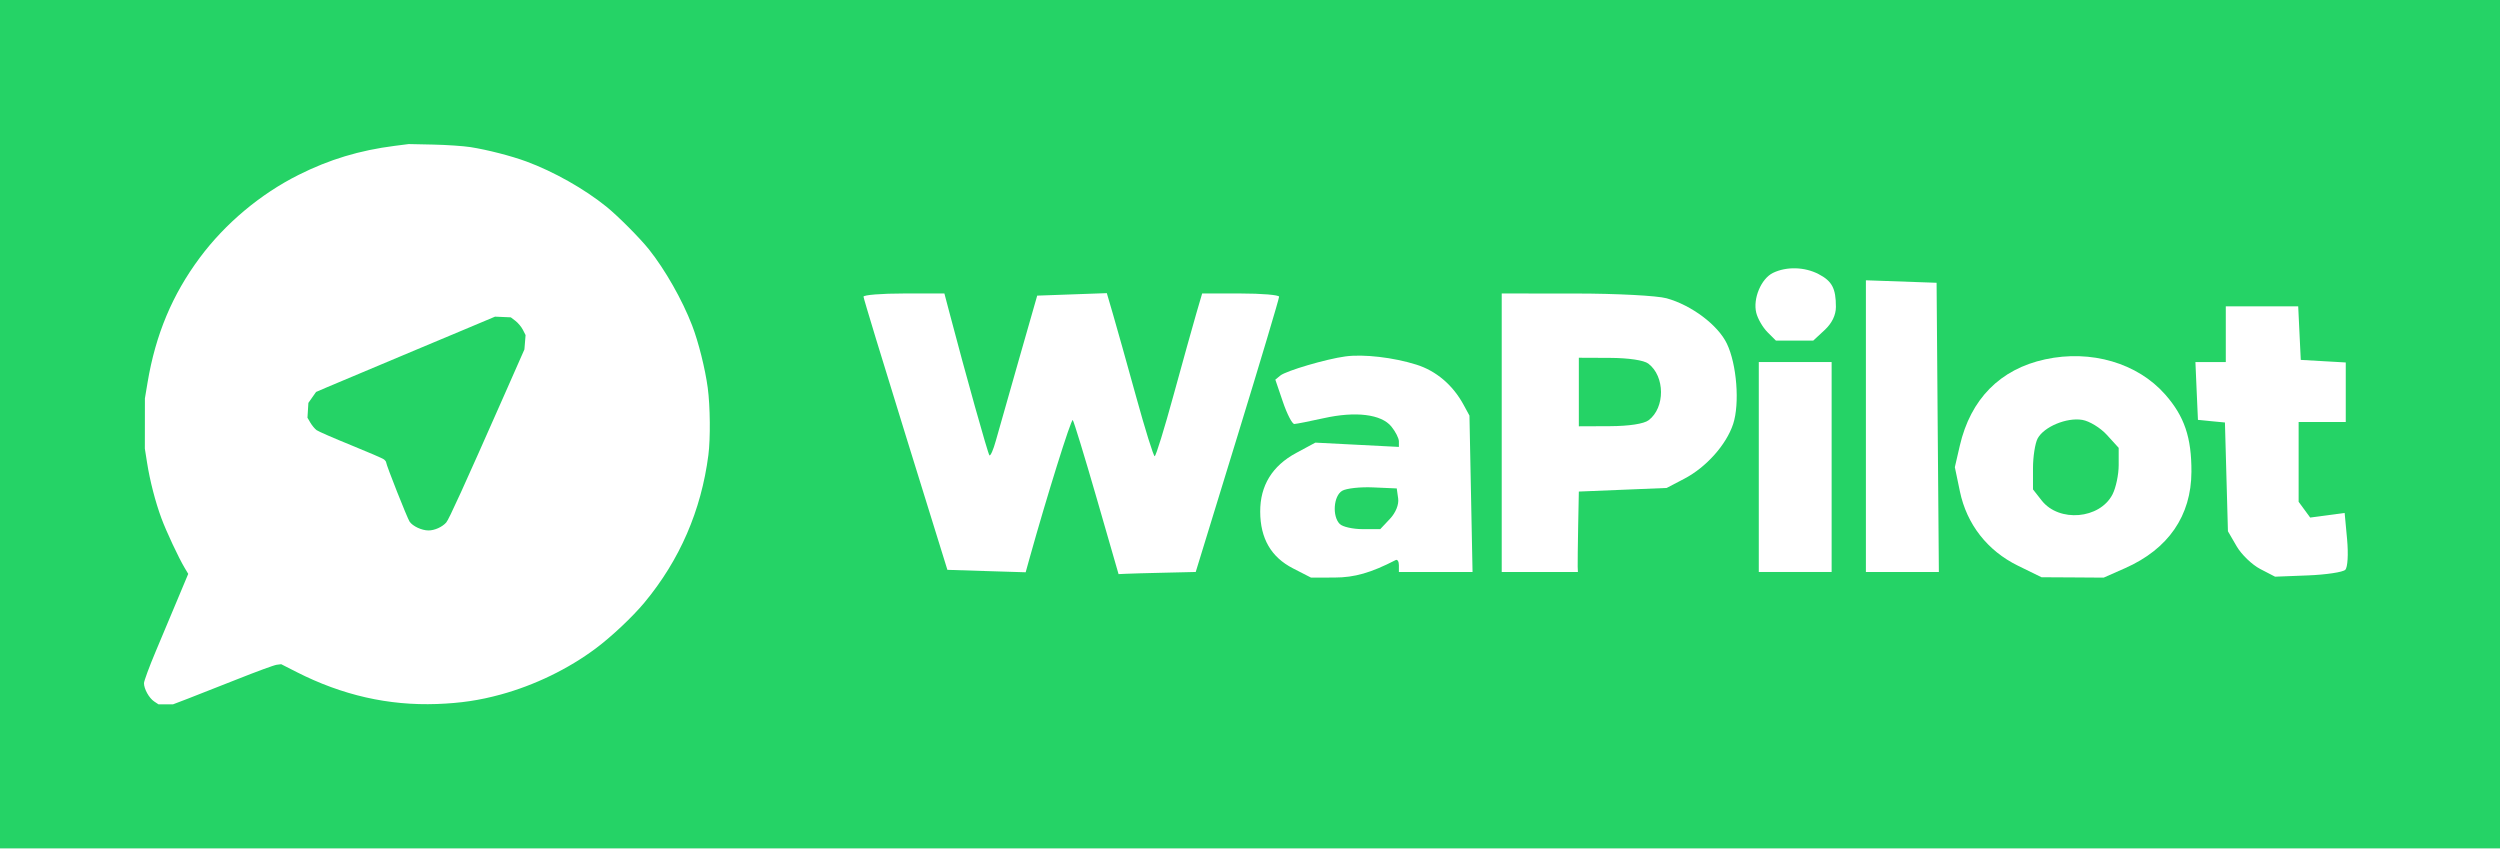
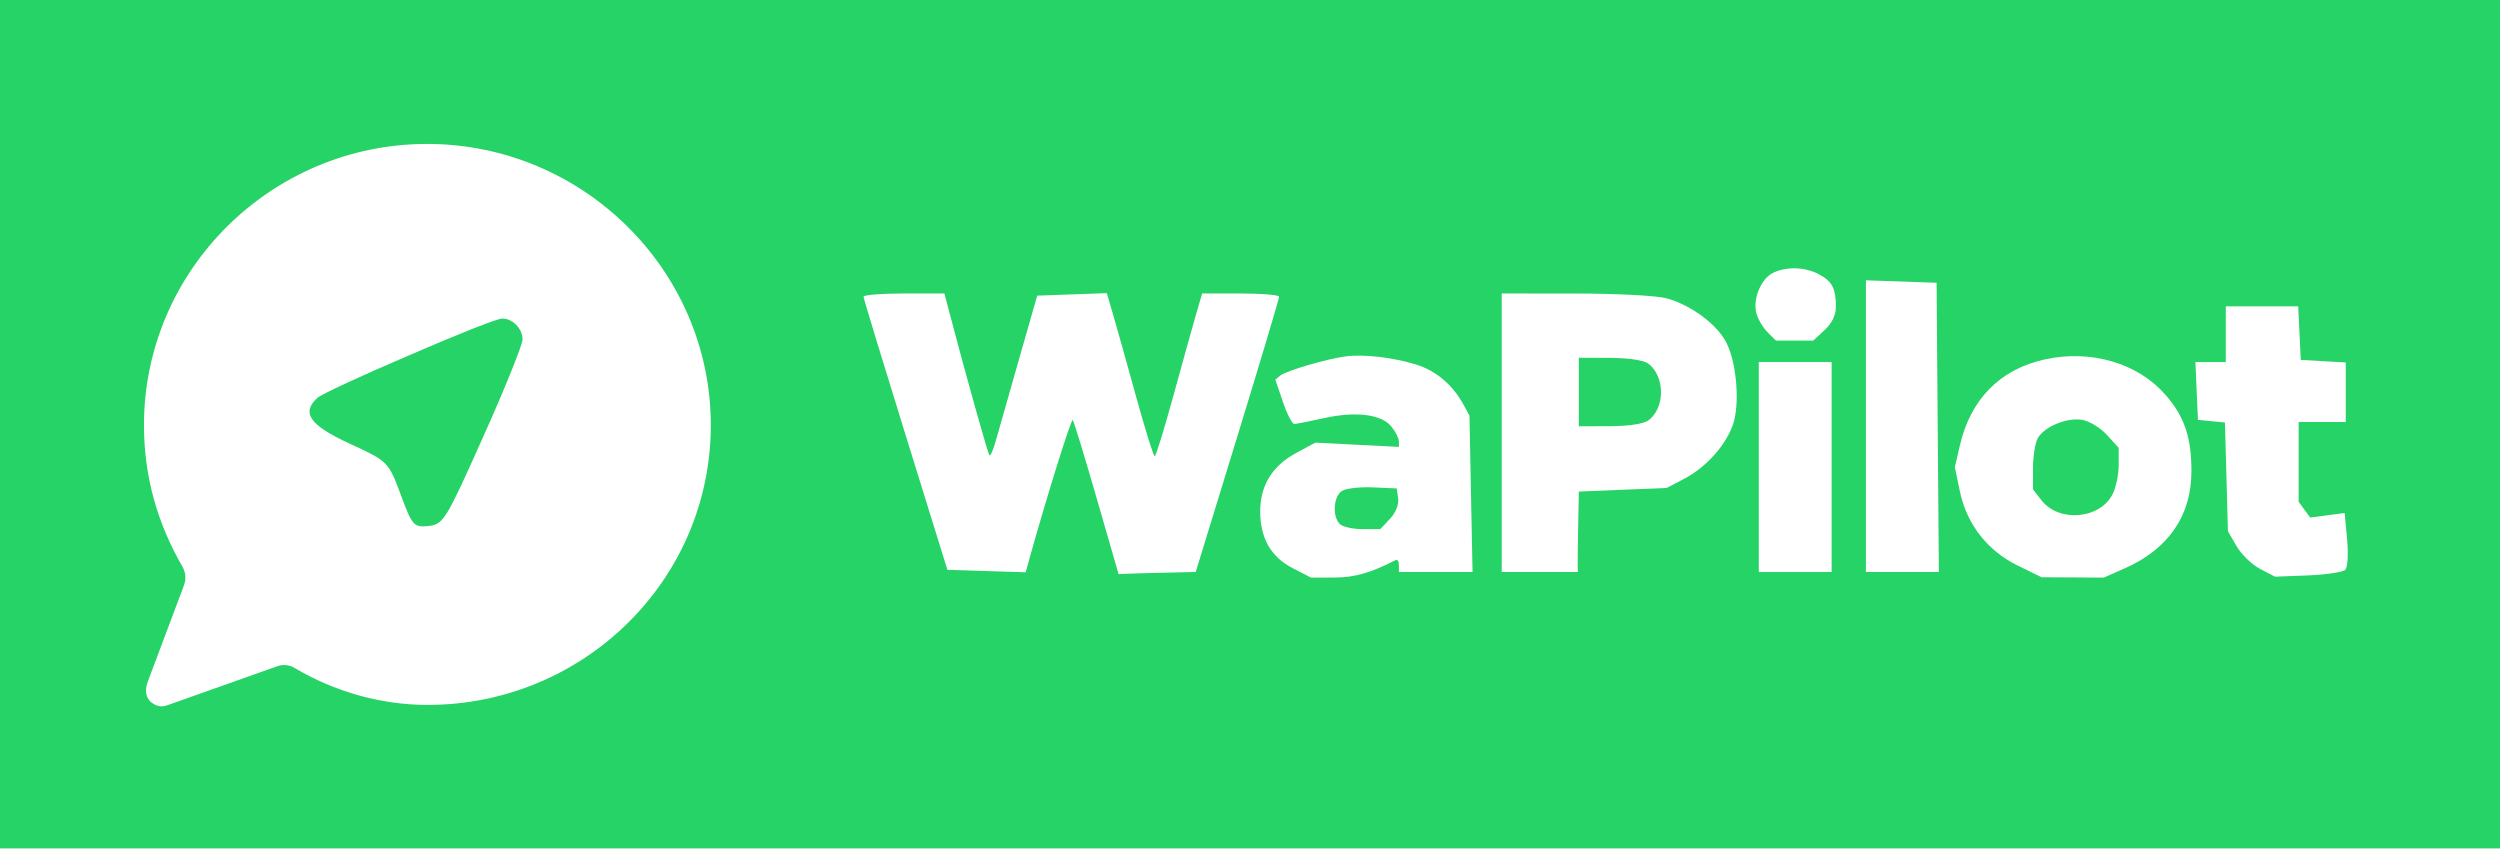
<svg xmlns="http://www.w3.org/2000/svg" width="424.366" height="144" viewBox="0 0 424.366 144" role="img" aria-labelledby="title">
  <rect width="100%" height="100%" fill="#25D366" />
  <g fill="#FFFFFF" transform="translate(24 24) scale(0.2186788)">
-     <g transform="translate(0,439) scale(0.01,-0.01)">
-       <path d="M19675 43555 c-2743 -350 -5074 -1053 -7475 -2257 -2966 -1486 -5689 -3769 -7669 -6430 -2129 -2860 -3427 -5960 -4049 -9668 l-209 -1250 -2 -1950 -2 -1950 173 -1097 c221 -1404 644 -3040 1112 -4306 384 -1037 1332 -3060 1807 -3857 l275 -461 -812 -1939 c-447 -1067 -1219 -2907 -1716 -4090 -498 -1182 -905 -2287 -906 -2454 -3 -442 396 -1160 788 -1420 l340 -226 560 0 560 0 1150 439 c633 241 2365 922 3850 1514 1485 592 2858 1096 3052 1120 l351 44 1199 -610 c3534 -1798 7134 -2617 10895 -2479 1846 68 3292 283 4942 734 2639 721 5256 1991 7387 3584 1223 914 2861 2457 3769 3551 2744 3304 4411 7150 4967 11453 166 1291 143 3792 -50 5225 -198 1480 -721 3567 -1212 4839 -766 1988 -2095 4325 -3355 5907 -700 876 -2399 2583 -3295 3308 -1703 1378 -4090 2726 -6210 3509 -1181 435 -3027 910 -4348 1118 -546 85 -1847 174 -2892 196 l-1900 40 -1075 -137z m9364 -13590 c200 -152 457 -462 573 -688 l210 -411 -45 -558 -46 -558 -1522 -3450 c-3192 -7229 -4343 -9758 -4548 -9985 -318 -354 -903 -615 -1375 -615 -521 0 -1223 327 -1467 684 -177 258 -1819 4408 -1819 4597 0 52 -73 155 -163 230 -90 75 -1249 575 -2575 1113 -1327 538 -2524 1061 -2662 1161 -137 101 -353 360 -479 574 l-229 391 35 576 36 575 298 425 298 424 895 385 c915 393 5750 2426 7196 3026 440 182 1925 804 3300 1383 l2500 1051 613 -26 613 -27 363 -277z" />
-     </g>
+     <path fill-rule="evenodd" transform="translate(-41.63 -45.85) scale(4.116 4.159)" d="M64 11.5            C34.7 11.5 10.6 35 10.6 64            c0 9.5 2.5 18.2 7.2 26.3            c.7 1.2 .8 2.4 .3 3.7            l-6.8 17.9            c-.7 1.9 -.2 3.4 1.1 4.1            c.8 .5 1.6 .6 2.5 .3            l20.8-7.3            c1.1-.4 2.3-.3 3.3 .3            c7.5 4.4 16.2 6.9 25.1 6.9            c29.3 0 53.4-23.2 53.4-52.2            S93.3 11.5 64 11.5 Z            M60.5 51            c-8.8 3.7 -16.6 7.3 -17.2 7.9            c-3.1 2.8 -1.4 5.1 6 8.5            c7.3 3.3 7.4 3.4 9.7 9.5            c2.2 5.9 2.5 6.2 5.3 5.9            c2.8-.3 3.3-1.2 10.3-16.7            c4.1-9 7.4-17.2 7.4-18.1            c0-2.1-2-4-3.9-3.9            c-.9 0-8.8 3.1-17.6 6.9 Z" />
  </g>
  <g fill="#FFFFFF" transform="translate(145.0934 44) scale(0.7272727)">
    <g transform="translate(0,77) scale(0.01,-0.01)">
      <path d="M21432 7381 c-277 -134 -473 -602 -391 -932 35 -140 153 -343 262 -452 l197 -197 435 0 436 0 264 245 c172 159 265 350 265 542 0 433 -90 603 -407 767 -326 168 -747 179 -1061 27z" />
      <path d="M23600 3804 l0 -3404 851 0 852 0 -27 3375 -26 3375 -825 29 -825 29 0 -3404z" />
      <path d="M204 6825 c2 -41 443 -1492 981 -3225 l977 -3150 913 -29 914 -28 91 328 c396 1422 971 3261 1008 3225 24 -25 275 -844 557 -1821 l512 -1775 172 8 c94 5 499 16 900 25 l729 17 975 3175 c536 1746 973 3209 971 3250 -2 41 -407 75 -900 75 l-896 0 -139 -475 c-76 -261 -314 -1116 -529 -1899 -214 -783 -412 -1424 -440 -1424 -28 0 -224 630 -436 1400 -213 770 -453 1627 -534 1903 l-147 503 -813 -29 -812 -29 -429 -1500 c-236 -825 -477 -1673 -536 -1885 -58 -212 -126 -366 -150 -342 -36 37 -552 1878 -939 3352 l-112 425 -946 0 c-520 0 -944 -34 -942 -75z" />
      <path d="M15100 3650 l0 -3250 889 0 889 0 -5 125 c-2 69 3 491 11 939 l16 813 1025 42 1025 42 409 214 c511 266 982 793 1142 1277 157 477 86 1395 -146 1878 -208 433 -824 897 -1407 1058 -219 61 -1172 111 -2123 111 l-1725 1 0 -3250z m3422 1613 c391 -297 395 -1027 7 -1321 -111 -84 -453 -137 -904 -139 l-725 -3 0 800 0 800 725 -3 c438 -2 793 -55 897 -134z" />
      <path d="M32000 5950 l0 -650 -355 0 -354 0 29 -675 30 -675 315 -31 315 -30 35 -1270 35 -1269 203 -350 c112 -193 360 -431 550 -530 l347 -180 771 30 c423 17 814 76 868 131 56 56 74 364 42 713 l-57 614 -402 -54 -402 -54 -135 184 -135 184 0 931 0 931 550 0 550 0 0 695 0 695 -525 30 -525 30 -30 625 -30 625 -845 0 -845 0 0 -650z" />
      <path d="M11450 5431 c-446 -60 -1383 -336 -1517 -446 l-117 -96 177 -520 c97 -285 217 -517 267 -515 49 2 357 63 683 135 748 167 1348 93 1581 -194 97 -119 176 -275 176 -347 l0 -129 -975 50 -975 50 -449 -242 c-558 -301 -840 -761 -838 -1369 2 -626 254 -1061 764 -1323 l423 -217 550 2 c465 1 846 110 1425 408 41 21 75 -33 75 -120 l0 -158 860 0 859 0 -36 1825 -36 1825 -136 250 c-250 462 -640 794 -1102 939 -536 169 -1234 250 -1659 192z m1233 -3316 c20 -141 -56 -330 -192 -475 l-226 -240 -412 0 c-227 0 -467 54 -533 120 -180 180 -146 655 55 774 96 58 423 94 725 80 l550 -24 33 -235z" />
      <path d="M27784 5363 c-1051 -228 -1741 -927 -1993 -2018 l-115 -499 118 -566 c159 -766 643 -1385 1354 -1733 l551 -270 725 -4 726 -5 500 221 c1010 447 1544 1223 1548 2249 3 803 -164 1295 -612 1804 -647 735 -1732 1053 -2802 821z m1441 -1764 l275 -302 0 -404 c0 -221 -65 -529 -145 -684 -298 -575 -1245 -657 -1651 -142 l-204 260 0 493 c0 271 49 584 108 695 147 274 677 496 1042 435 165 -27 424 -185 575 -351z" />
      <path d="M21100 2850 l0 -2450 850 0 850 0 0 2450 0 2450 -850 0 -850 0 0 -2450z" />
    </g>
  </g>
</svg>
